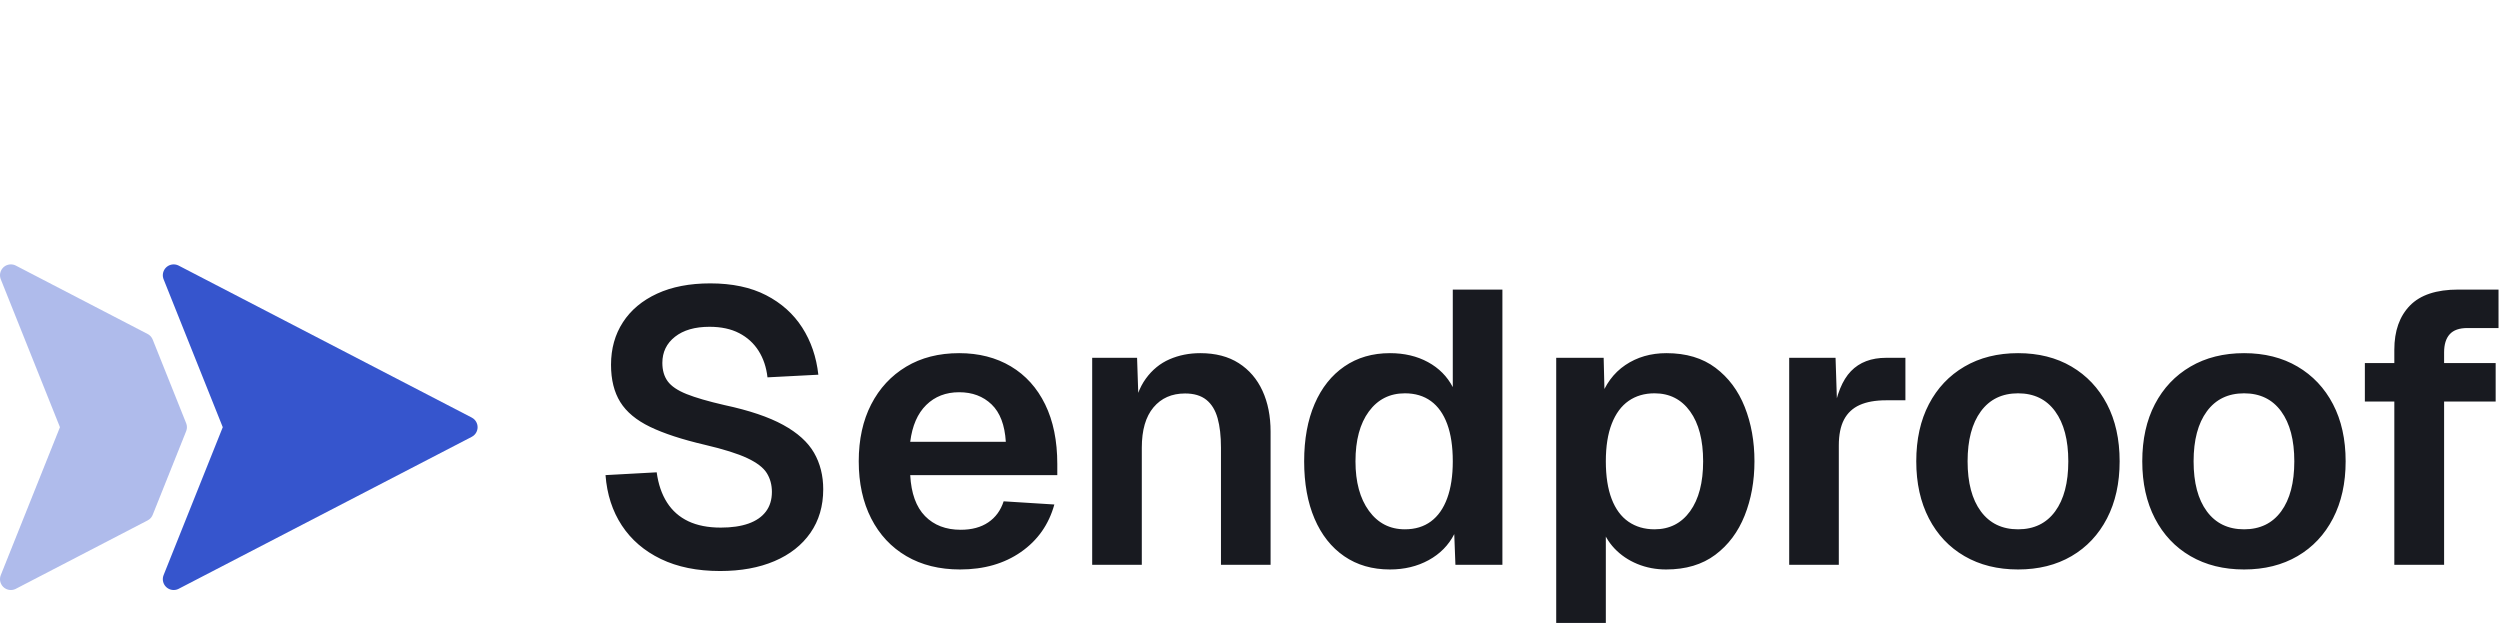
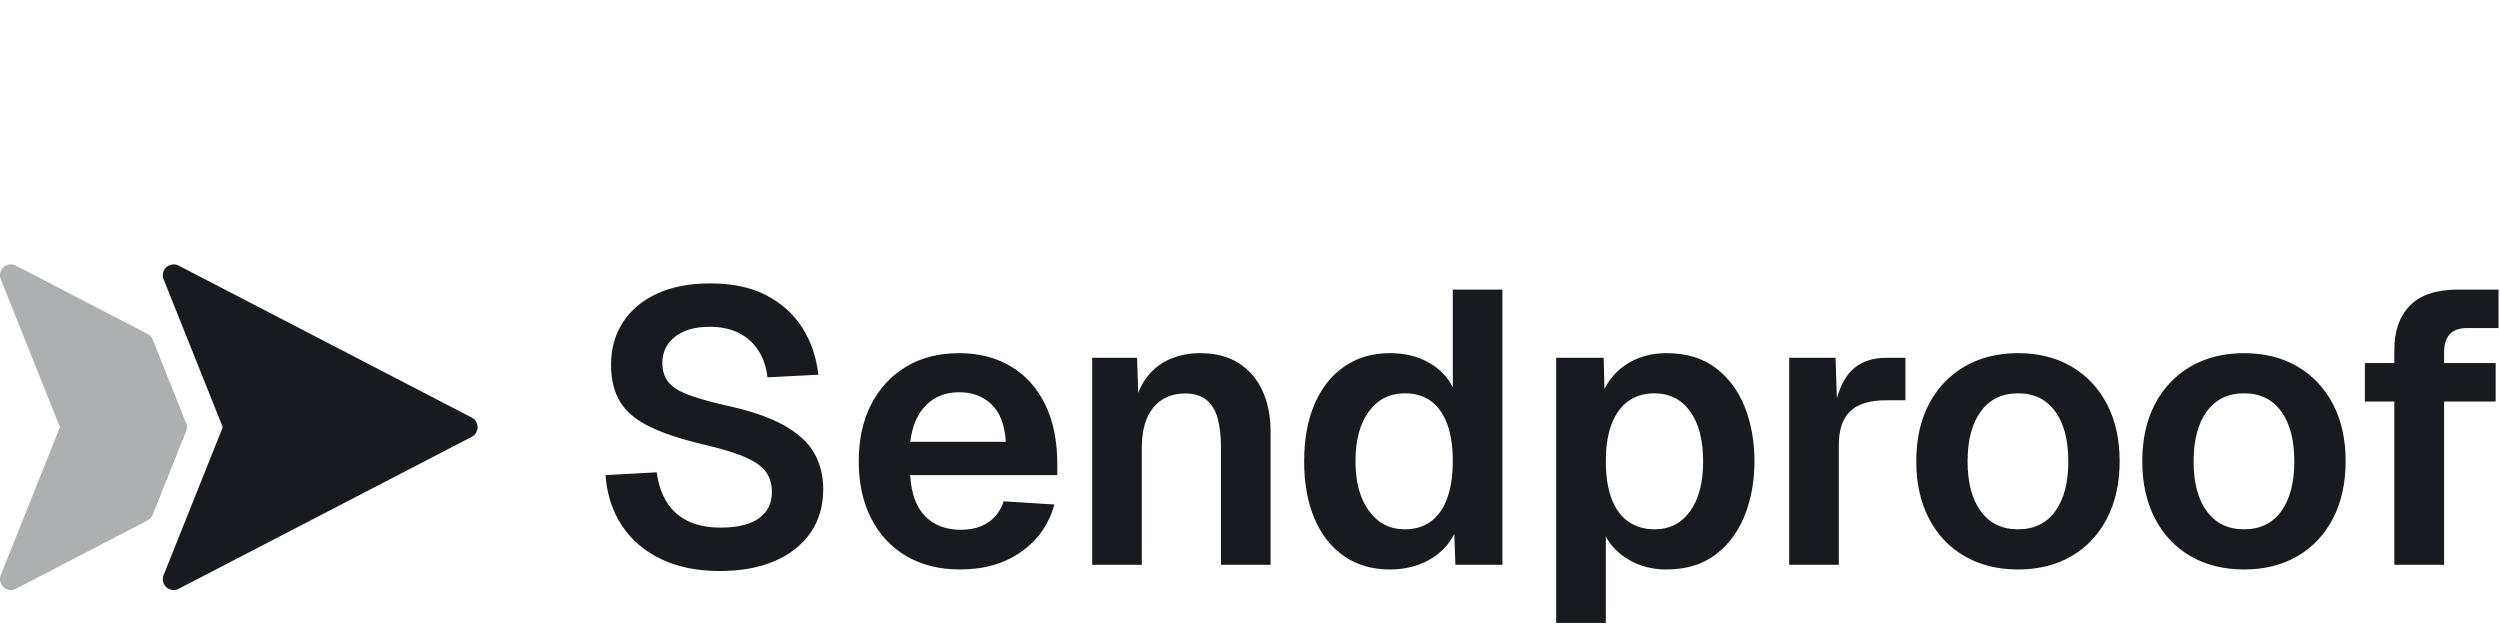
<svg xmlns="http://www.w3.org/2000/svg" viewBox="0 -1457 6449 1617" role="img" aria-label="Sendproof">
-   <g transform="translate(-56 -1027) scale(56)" fill="#3655cd" stroke="#3655cd" stroke-width="1" stroke-linejoin="round">
-     <path d="M1.5 5 L7.57 8.15 L9.11 12 L7.57 15.85 L1.5 19 L4.3 12 Z" opacity=".4" />
+   <g transform="translate(-56 -1027) scale(56)" fill="#181a20" stroke="#181a20" stroke-width="1" stroke-linejoin="round">
+     <path d="M1.5 5 L7.57 8.15 L9.11 12 L7.57 15.85 L1.5 19 L4.3 12 Z" opacity=".35" />
    <path d="M9 5 L22.5 12 L9 19 L11.8 12 Z" />
  </g>
  <path transform="translate(1509 0)" fill="#181a20" d="M348.4 16Q260 16 195.8 -15Q131.6 -46 95.1 -101.5Q58.6 -157 53 -231.4L185 -238.6Q191.2 -192.8 211.6 -160.8Q232 -128.8 266.5 -112.4Q301 -96 350.4 -96Q392.4 -96 421.8 -106.4Q451.2 -116.8 466.7 -137.4Q482.2 -158 482.2 -188Q482.2 -215.4 469.1 -236.5Q456 -257.6 418.9 -275.1Q381.8 -292.6 309.2 -309.6Q221.2 -330.2 168.1 -355.8Q115 -381.4 91.1 -419.8Q67.2 -458.2 67.2 -516Q67.2 -578.4 97.9 -625.7Q128.6 -673 186 -699.5Q243.4 -726 323.2 -726Q408 -726 467.2 -695.5Q526.4 -665 560.4 -612Q594.4 -559 602 -490.4L470.8 -483.6Q466.4 -522.6 447.9 -551.9Q429.4 -581.2 397.8 -597.6Q366.2 -614 321.2 -614Q264.8 -614 232.2 -588.3Q199.6 -562.6 199.6 -520.8Q199.6 -492.2 213.5 -473.3Q227.4 -454.4 262 -440.5Q296.6 -426.6 360 -412Q455.4 -391.6 511.3 -360.9Q567.2 -330.2 590.9 -289Q614.6 -247.8 614.6 -194.8Q614.6 -130 581.6 -82.5Q548.6 -35 488.8 -9.5Q429 16 348.4 16Z M967.6 12Q887.8 12 829.1 -22.4Q770.4 -56.8 738.3 -119.7Q706.2 -182.6 706.2 -267Q706.2 -351.4 738.3 -413.8Q770.4 -476.2 828.5 -511.1Q886.6 -546 965.2 -546Q1041.4 -546 1098.6 -511.9Q1155.8 -477.8 1187.1 -413.8Q1218.4 -349.8 1218.4 -260V-231.4H839Q842.8 -160.8 877.3 -125.6Q911.8 -90.4 969.2 -90.4Q1012 -90.4 1040.3 -109.5Q1068.6 -128.6 1080 -163.8L1210.8 -155.6Q1189.4 -78.2 1124.7 -33.1Q1060 12 967.6 12ZM839 -317.4H1085.6Q1081.6 -382.4 1048.9 -413.8Q1016.2 -445.2 965.2 -445.2Q913.8 -445.2 880.3 -412.3Q846.8 -379.4 839 -317.4Z M1308.4 0V-534H1424.2L1429.2 -384.2L1413.6 -390.4Q1422 -446.2 1446.8 -480.3Q1471.6 -514.4 1507.9 -530.2Q1544.2 -546 1587.2 -546Q1646.2 -546 1686.5 -520.2Q1726.8 -494.4 1747.7 -448.9Q1768.6 -403.4 1768.6 -343.4V0H1640.6V-302.2Q1640.6 -347.2 1631.9 -378.3Q1623.2 -409.4 1602.8 -425.7Q1582.4 -442 1548 -442Q1496.6 -442 1466.5 -406.1Q1436.4 -370.2 1436.4 -302.2V0Z M2076.4 12Q2008.2 12 1958.5 -22.2Q1908.8 -56.4 1882 -119Q1855.2 -181.6 1855.2 -267Q1855.2 -352.4 1882.2 -415Q1909.2 -477.6 1959.1 -511.8Q2009 -546 2076.4 -546Q2132.2 -546 2174.6 -522.9Q2217 -499.8 2238.6 -458.4V-710H2366.6V0H2245.4L2242.4 -79.2Q2220.4 -36.2 2176.4 -12.1Q2132.4 12 2076.4 12ZM2115 -91.6Q2154.8 -91.6 2182.3 -112Q2209.8 -132.4 2224.2 -171.7Q2238.6 -211 2238.6 -267Q2238.6 -324.2 2224.2 -363.2Q2209.8 -402.2 2182.3 -422.3Q2154.8 -442.4 2115 -442.4Q2056.6 -442.4 2022.1 -395.5Q1987.6 -348.6 1987.6 -267Q1987.6 -186.8 2022.3 -139.2Q2057 -91.6 2115 -91.6Z M2505.4 150V-534H2627.8L2630.6 -420.4L2618.2 -426Q2638.2 -484.6 2683.7 -515.3Q2729.2 -546 2789.8 -546Q2866 -546 2916.3 -508.2Q2966.6 -470.4 2991.7 -407.2Q3016.8 -344 3016.8 -267Q3016.8 -190.4 2991.5 -127Q2966.2 -63.6 2915.7 -25.8Q2865.2 12 2789 12Q2749.2 12 2714.7 -2.2Q2680.2 -16.4 2655.7 -42.2Q2631.2 -68 2621 -103.2L2633.4 -113.2V150ZM2759 -91.6Q2817.2 -91.6 2850.8 -138.2Q2884.4 -184.8 2884.4 -267Q2884.4 -349.2 2850.8 -395.8Q2817.2 -442.4 2759 -442.4Q2720.2 -442.4 2692.1 -422.8Q2664 -403.2 2648.7 -364Q2633.4 -324.8 2633.4 -267Q2633.4 -209.2 2648.4 -170Q2663.4 -130.8 2691.8 -111.2Q2720.2 -91.6 2759 -91.6Z M3106.4 0V-534H3226L3230.8 -385.6L3220.4 -388.2Q3232.4 -465 3265.7 -499.5Q3299 -534 3356.6 -534H3406.2V-424.4H3356.4Q3315.2 -424.4 3288.3 -412.3Q3261.4 -400.2 3247.9 -374.7Q3234.4 -349.2 3234.4 -307.6V0Z M3696.8 12Q3617.8 12 3558.6 -22.4Q3499.4 -56.8 3466.8 -119.7Q3434.2 -182.6 3434.2 -267Q3434.2 -352 3466.8 -414.4Q3499.4 -476.8 3558.6 -511.4Q3617.8 -546 3696.8 -546Q3775.8 -546 3834.7 -511.4Q3893.6 -476.8 3926.2 -414.4Q3958.8 -352 3958.8 -267Q3958.8 -182.6 3926.2 -119.7Q3893.6 -56.8 3834.7 -22.4Q3775.8 12 3696.8 12ZM3696.8 -91.6Q3758.6 -91.6 3792.5 -137.9Q3826.4 -184.2 3826.4 -267Q3826.4 -349.4 3792.5 -395.9Q3758.6 -442.4 3696.8 -442.4Q3635 -442.4 3600.8 -395.9Q3566.6 -349.4 3566.6 -267Q3566.6 -184.2 3600.8 -137.9Q3635 -91.6 3696.8 -91.6Z M4279.8 12Q4200.8 12 4141.6 -22.4Q4082.4 -56.8 4049.8 -119.7Q4017.2 -182.6 4017.2 -267Q4017.2 -352 4049.8 -414.4Q4082.4 -476.8 4141.6 -511.4Q4200.8 -546 4279.8 -546Q4358.8 -546 4417.7 -511.4Q4476.6 -476.8 4509.2 -414.4Q4541.8 -352 4541.8 -267Q4541.8 -182.6 4509.2 -119.7Q4476.6 -56.8 4417.7 -22.4Q4358.8 12 4279.8 12ZM4279.8 -91.6Q4341.6 -91.6 4375.5 -137.9Q4409.4 -184.2 4409.4 -267Q4409.4 -349.4 4375.5 -395.9Q4341.6 -442.4 4279.8 -442.4Q4218 -442.4 4183.8 -395.9Q4149.6 -349.4 4149.6 -267Q4149.6 -184.2 4183.8 -137.9Q4218 -91.6 4279.8 -91.6Z M4667.4 0V-554.8Q4667.4 -627.4 4707.6 -668.7Q4747.8 -710 4832.2 -710H4936.2V-610.8H4855.8Q4824.8 -610.8 4810.3 -594.8Q4795.8 -578.8 4795.8 -548V0ZM4591.4 -421.2V-520.4H4928.8V-421.2Z" />
</svg>
